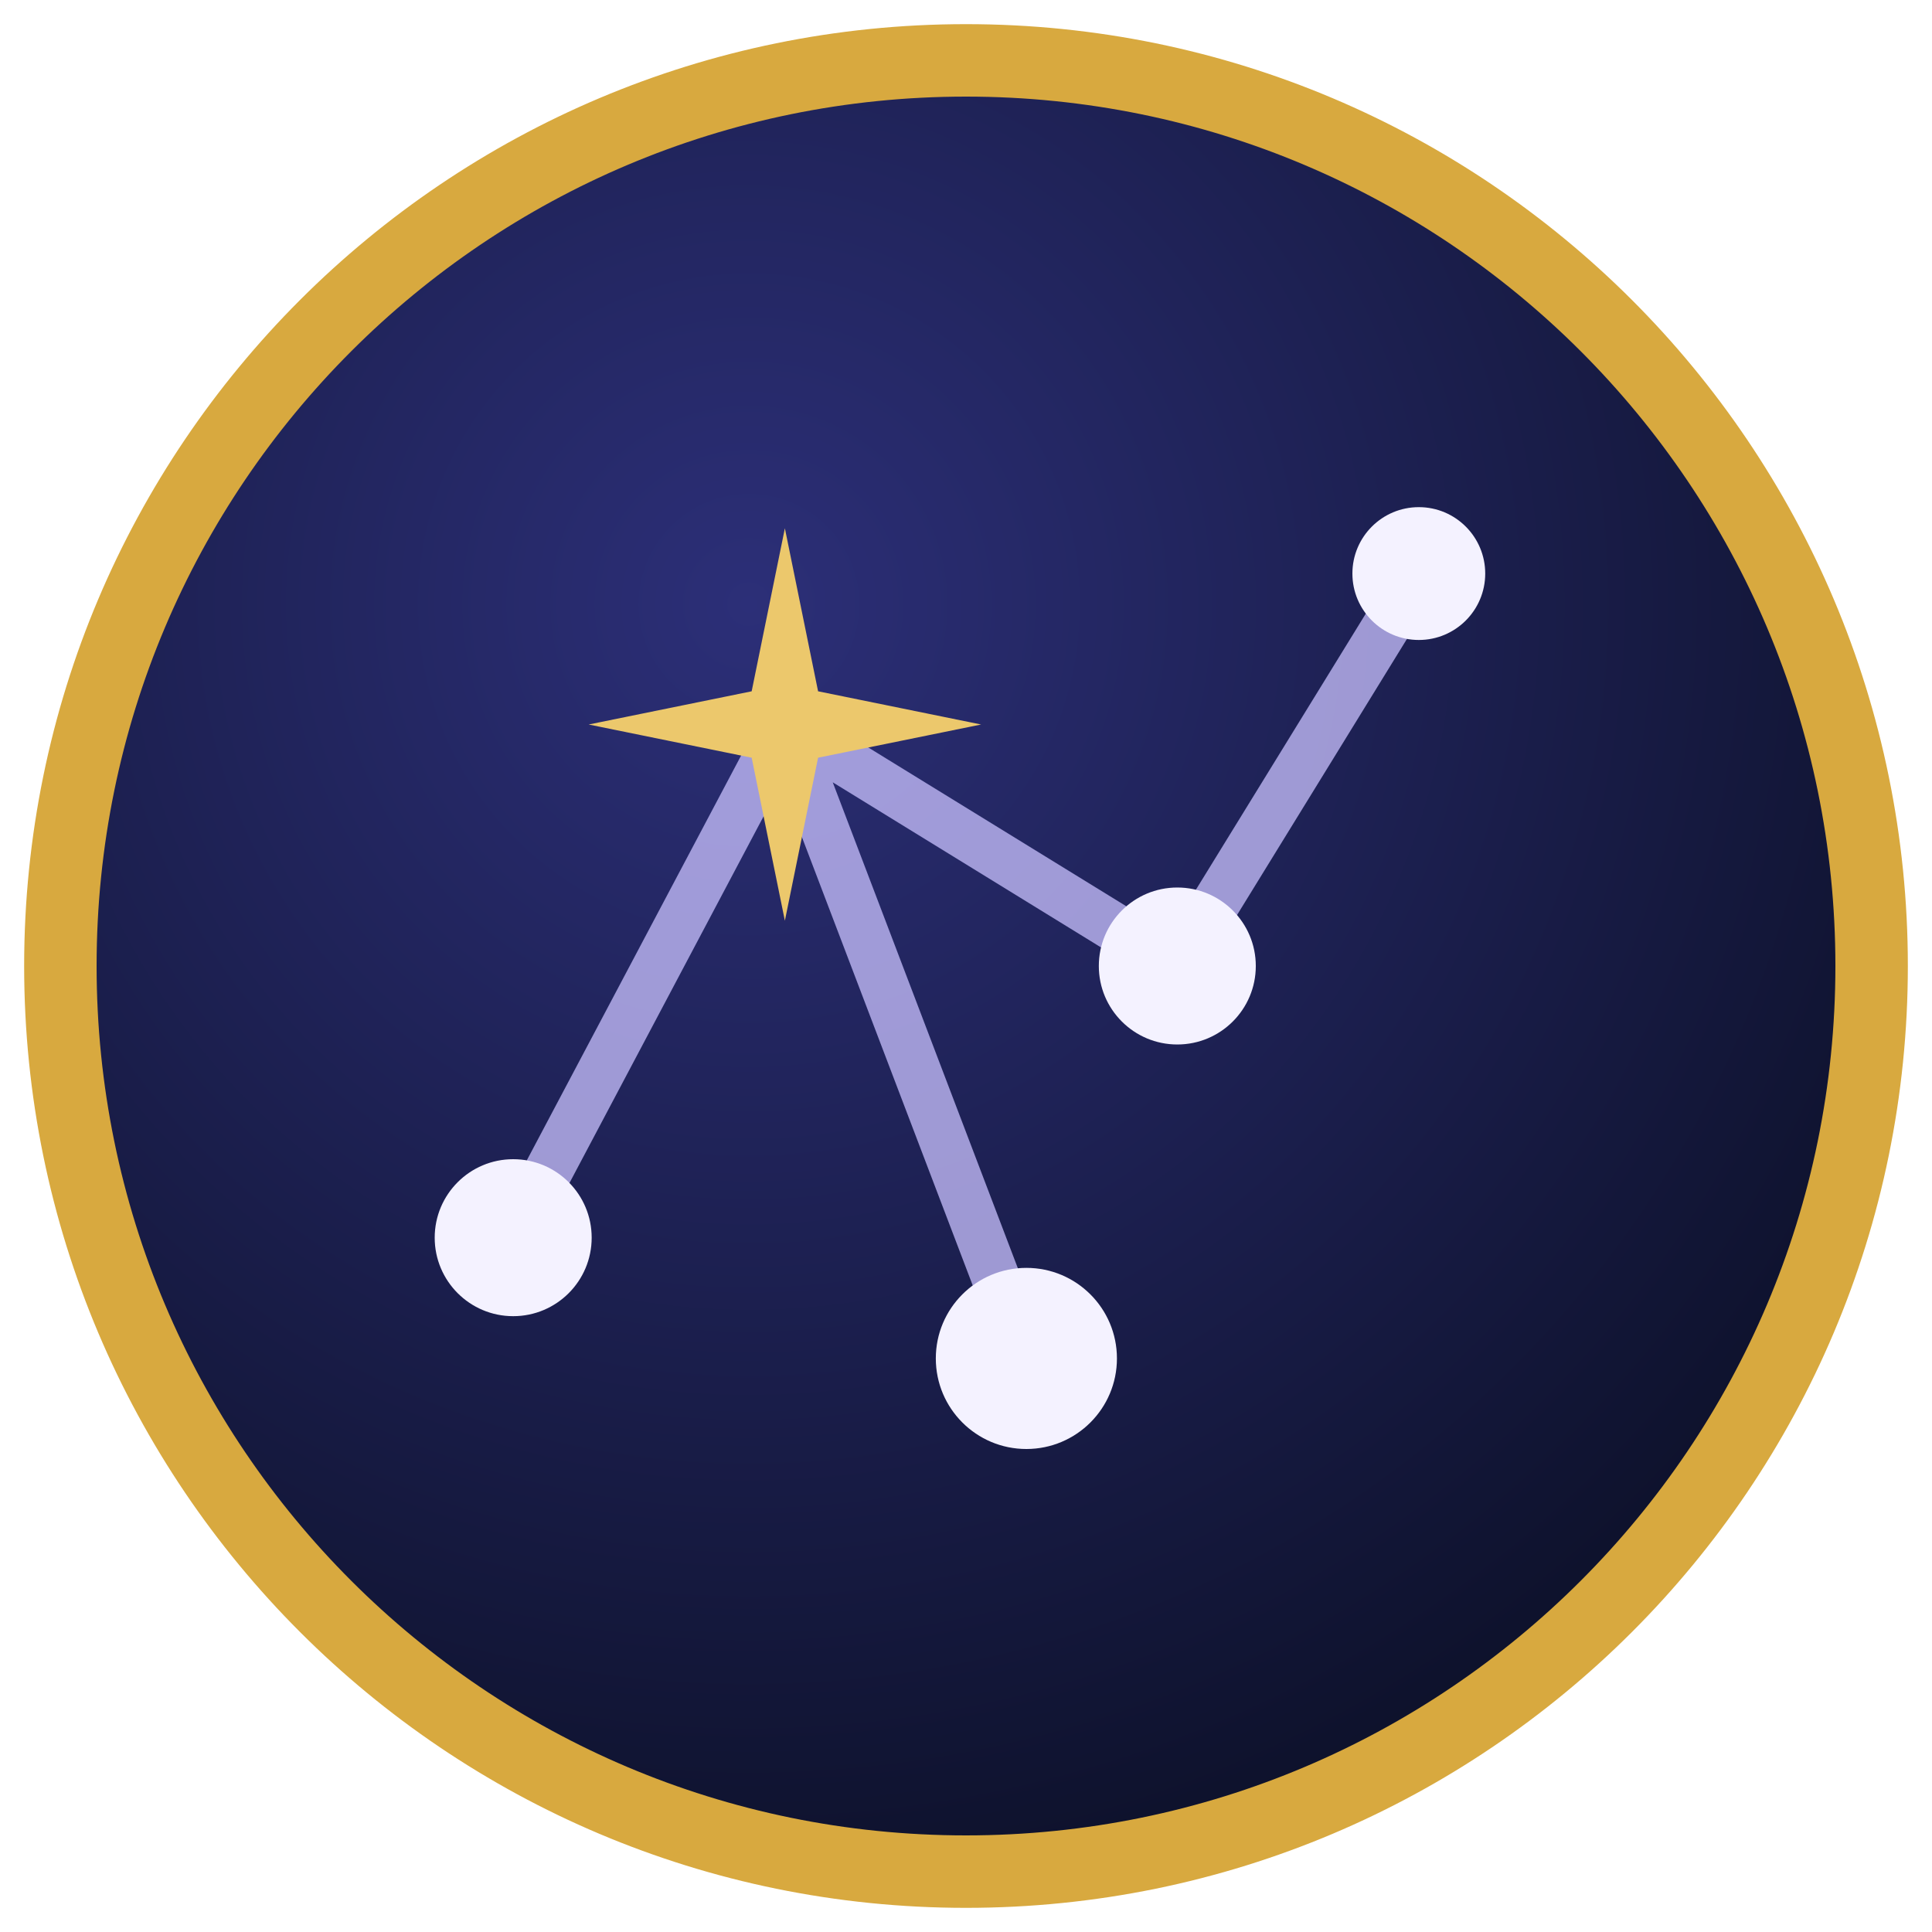
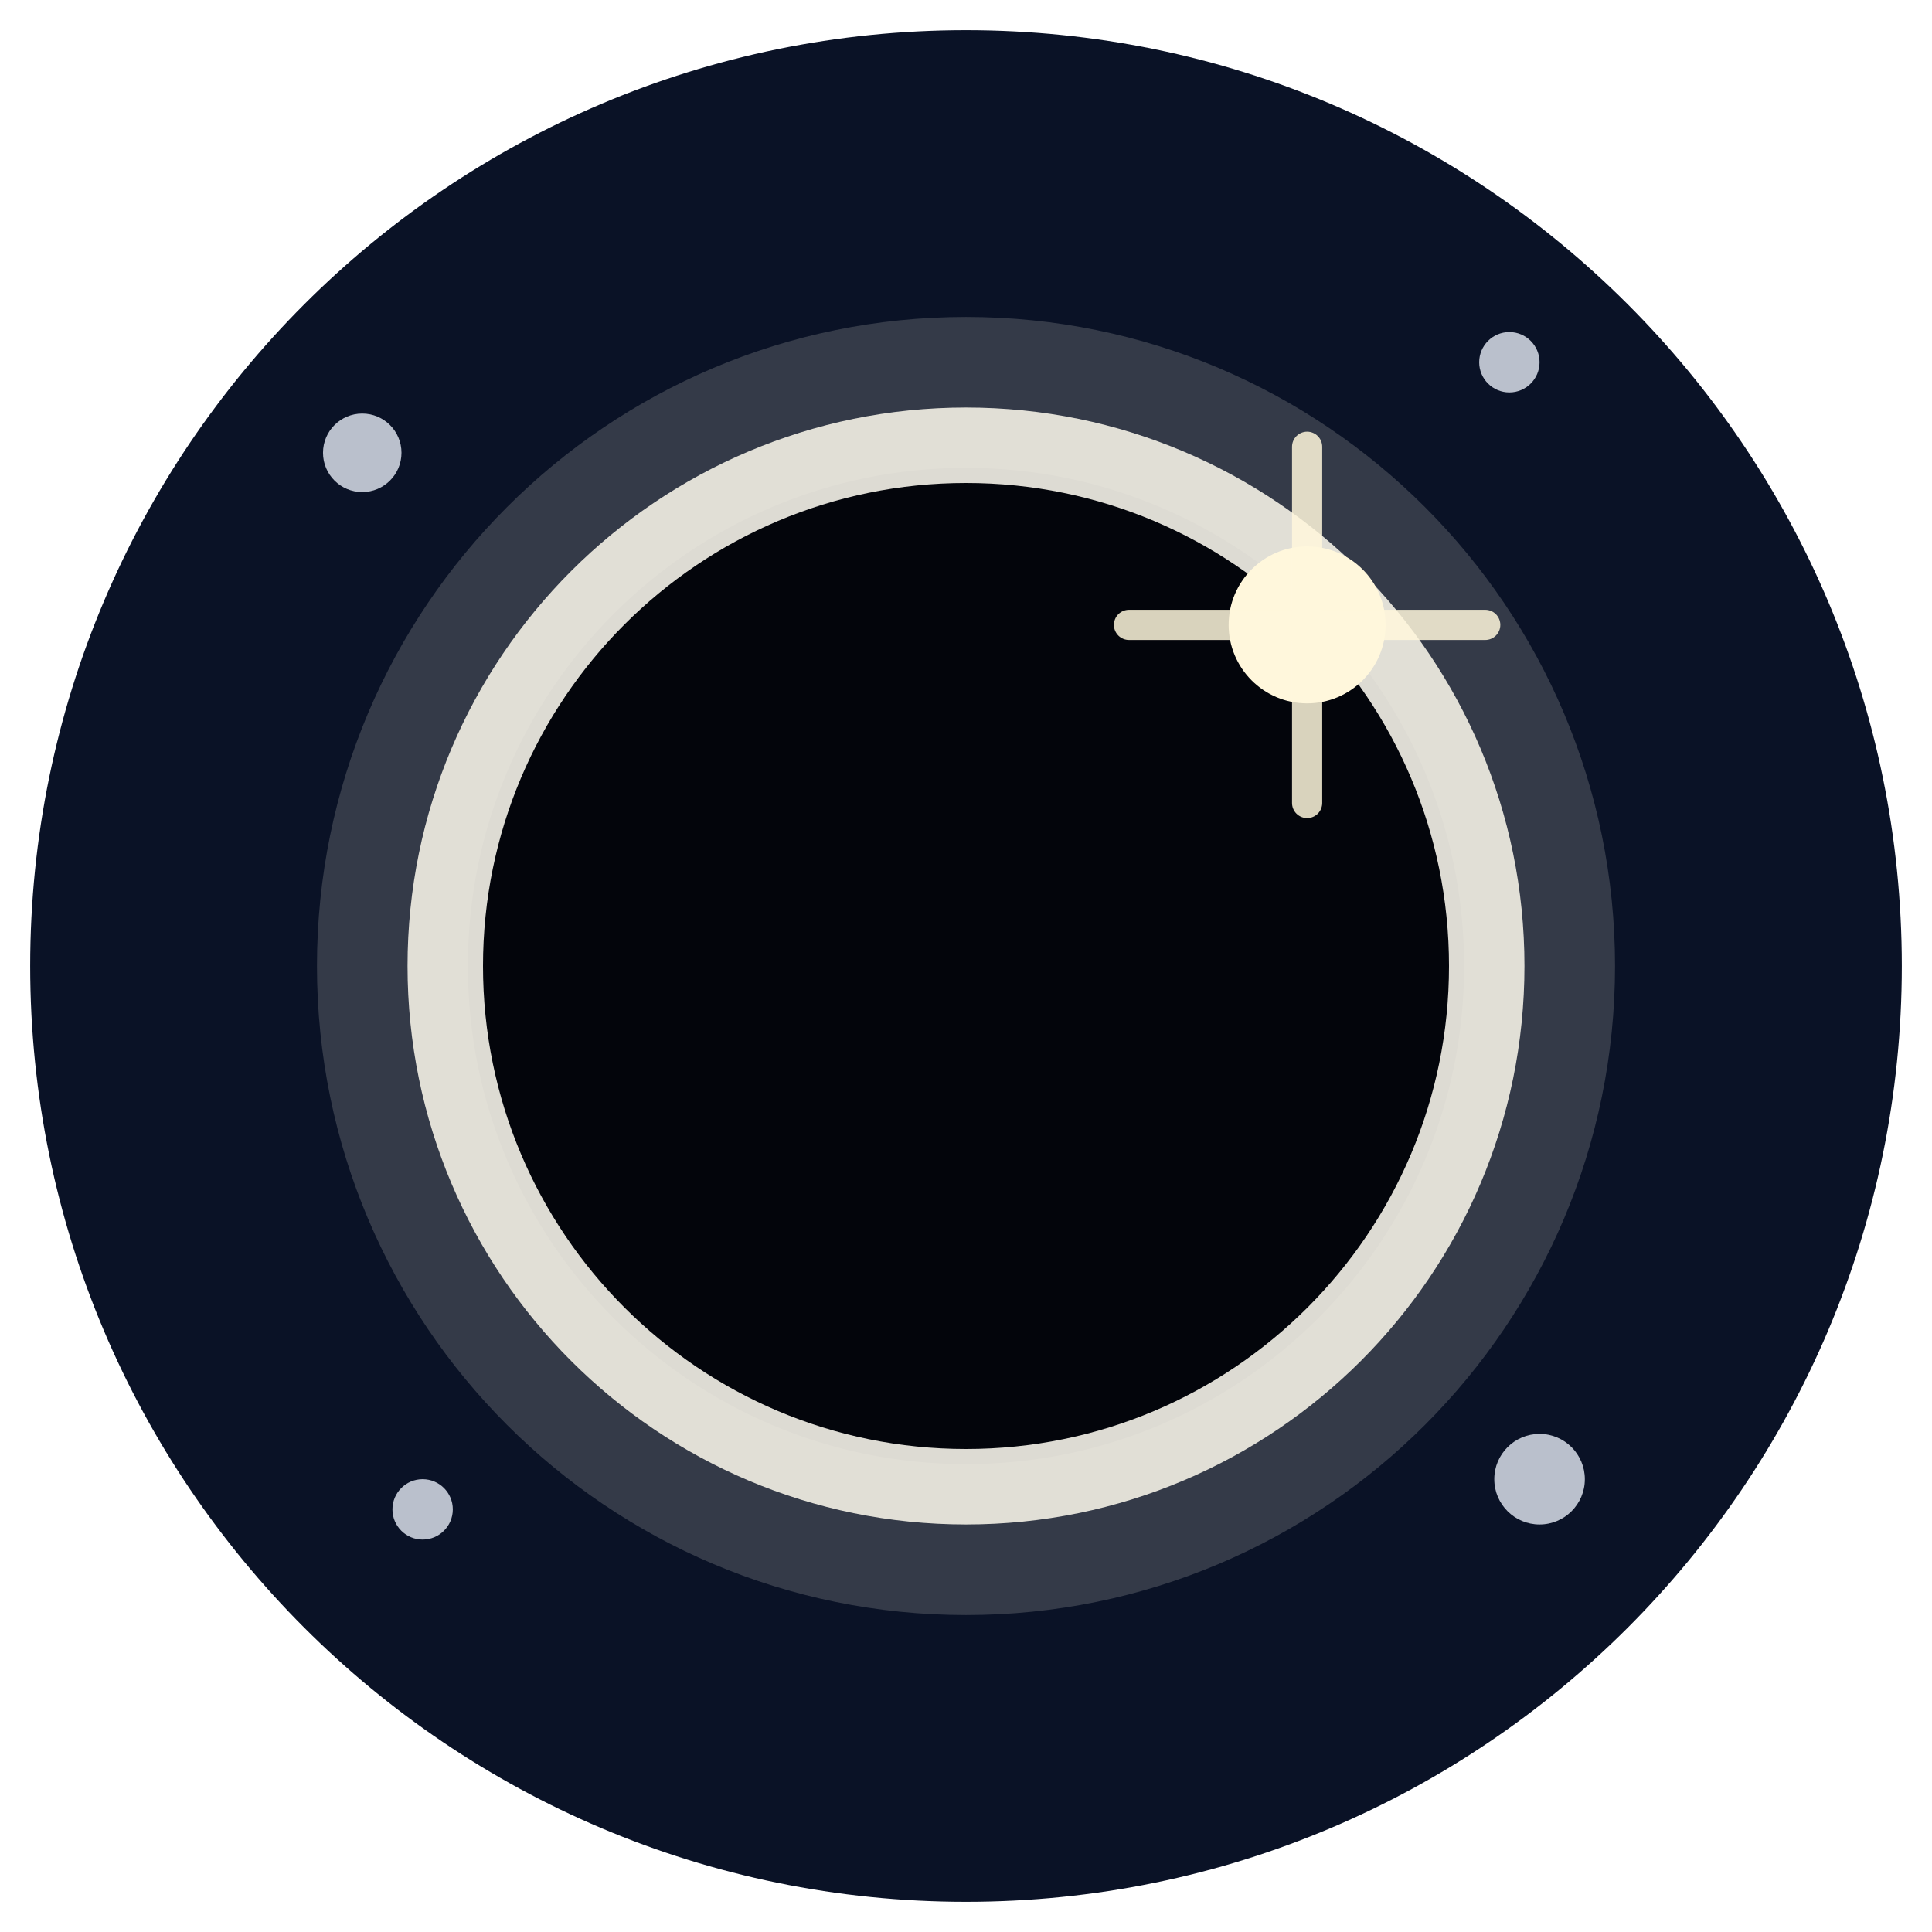
<svg xmlns="http://www.w3.org/2000/svg" viewBox="0 0 64 64" role="img" aria-label="UMBRASTRA">
-   <defs>
-     <radialGradient id="sky" cx="38%" cy="30%" r="78%">
-       <stop offset="0%" stop-color="#2c2f78" />
-       <stop offset="100%" stop-color="#0b0f25" />
-     </radialGradient>
-   </defs>
-   <circle cx="32" cy="32" r="30" fill="url(#sky)" stroke="#d8a93f" stroke-width="2.4" />
-   <path d="M17 41 L26 24 L39 32 L47 19 M26 24 L34 45" fill="none" stroke="#c9c2ff" stroke-width="1.6" stroke-linecap="round" opacity="0.75" />
-   <g fill="#f4f2ff">
-     <circle cx="17" cy="41" r="2.6" />
-     <circle cx="39" cy="32" r="2.6" />
-     <circle cx="47" cy="19" r="2.2" />
-     <circle cx="34" cy="45" r="3" />
+   <circle cx="32" cy="32" r="31" fill="#0a1226" />
+   <g fill="#e6ebf5" opacity="0.8">
+     <circle cx="12" cy="15" r="1.3" />
+     <circle cx="51" cy="49" r="1.5" />
+     <circle cx="14" cy="50" r="1" />
+     <circle cx="50" cy="12" r="1" />
  </g>
-   <path d="M26 17.5 L27.1 22.9 L32.5 24 L27.1 25.1 L26 30.5 L24.9 25.1 L19.5 24 L24.9 22.9 Z" fill="#ecc86c" />
+   <circle cx="32" cy="32" r="19" fill="none" stroke="#f4f1e6" stroke-width="5" opacity="0.18" />
+   <circle cx="32" cy="32" r="17.2" fill="none" stroke="#f4f1e6" stroke-width="2.6" opacity="0.9" />
+   <circle cx="32" cy="32" r="16" fill="#03050b" />
+   <circle cx="43.3" cy="20.7" r="2.6" fill="#fff7dc" />
+   <path d="M43.3 14.8 V26.6 M37.4 20.7 H49.2" stroke="#fff7dc" stroke-width="1" stroke-linecap="round" opacity="0.85" />
</svg>
